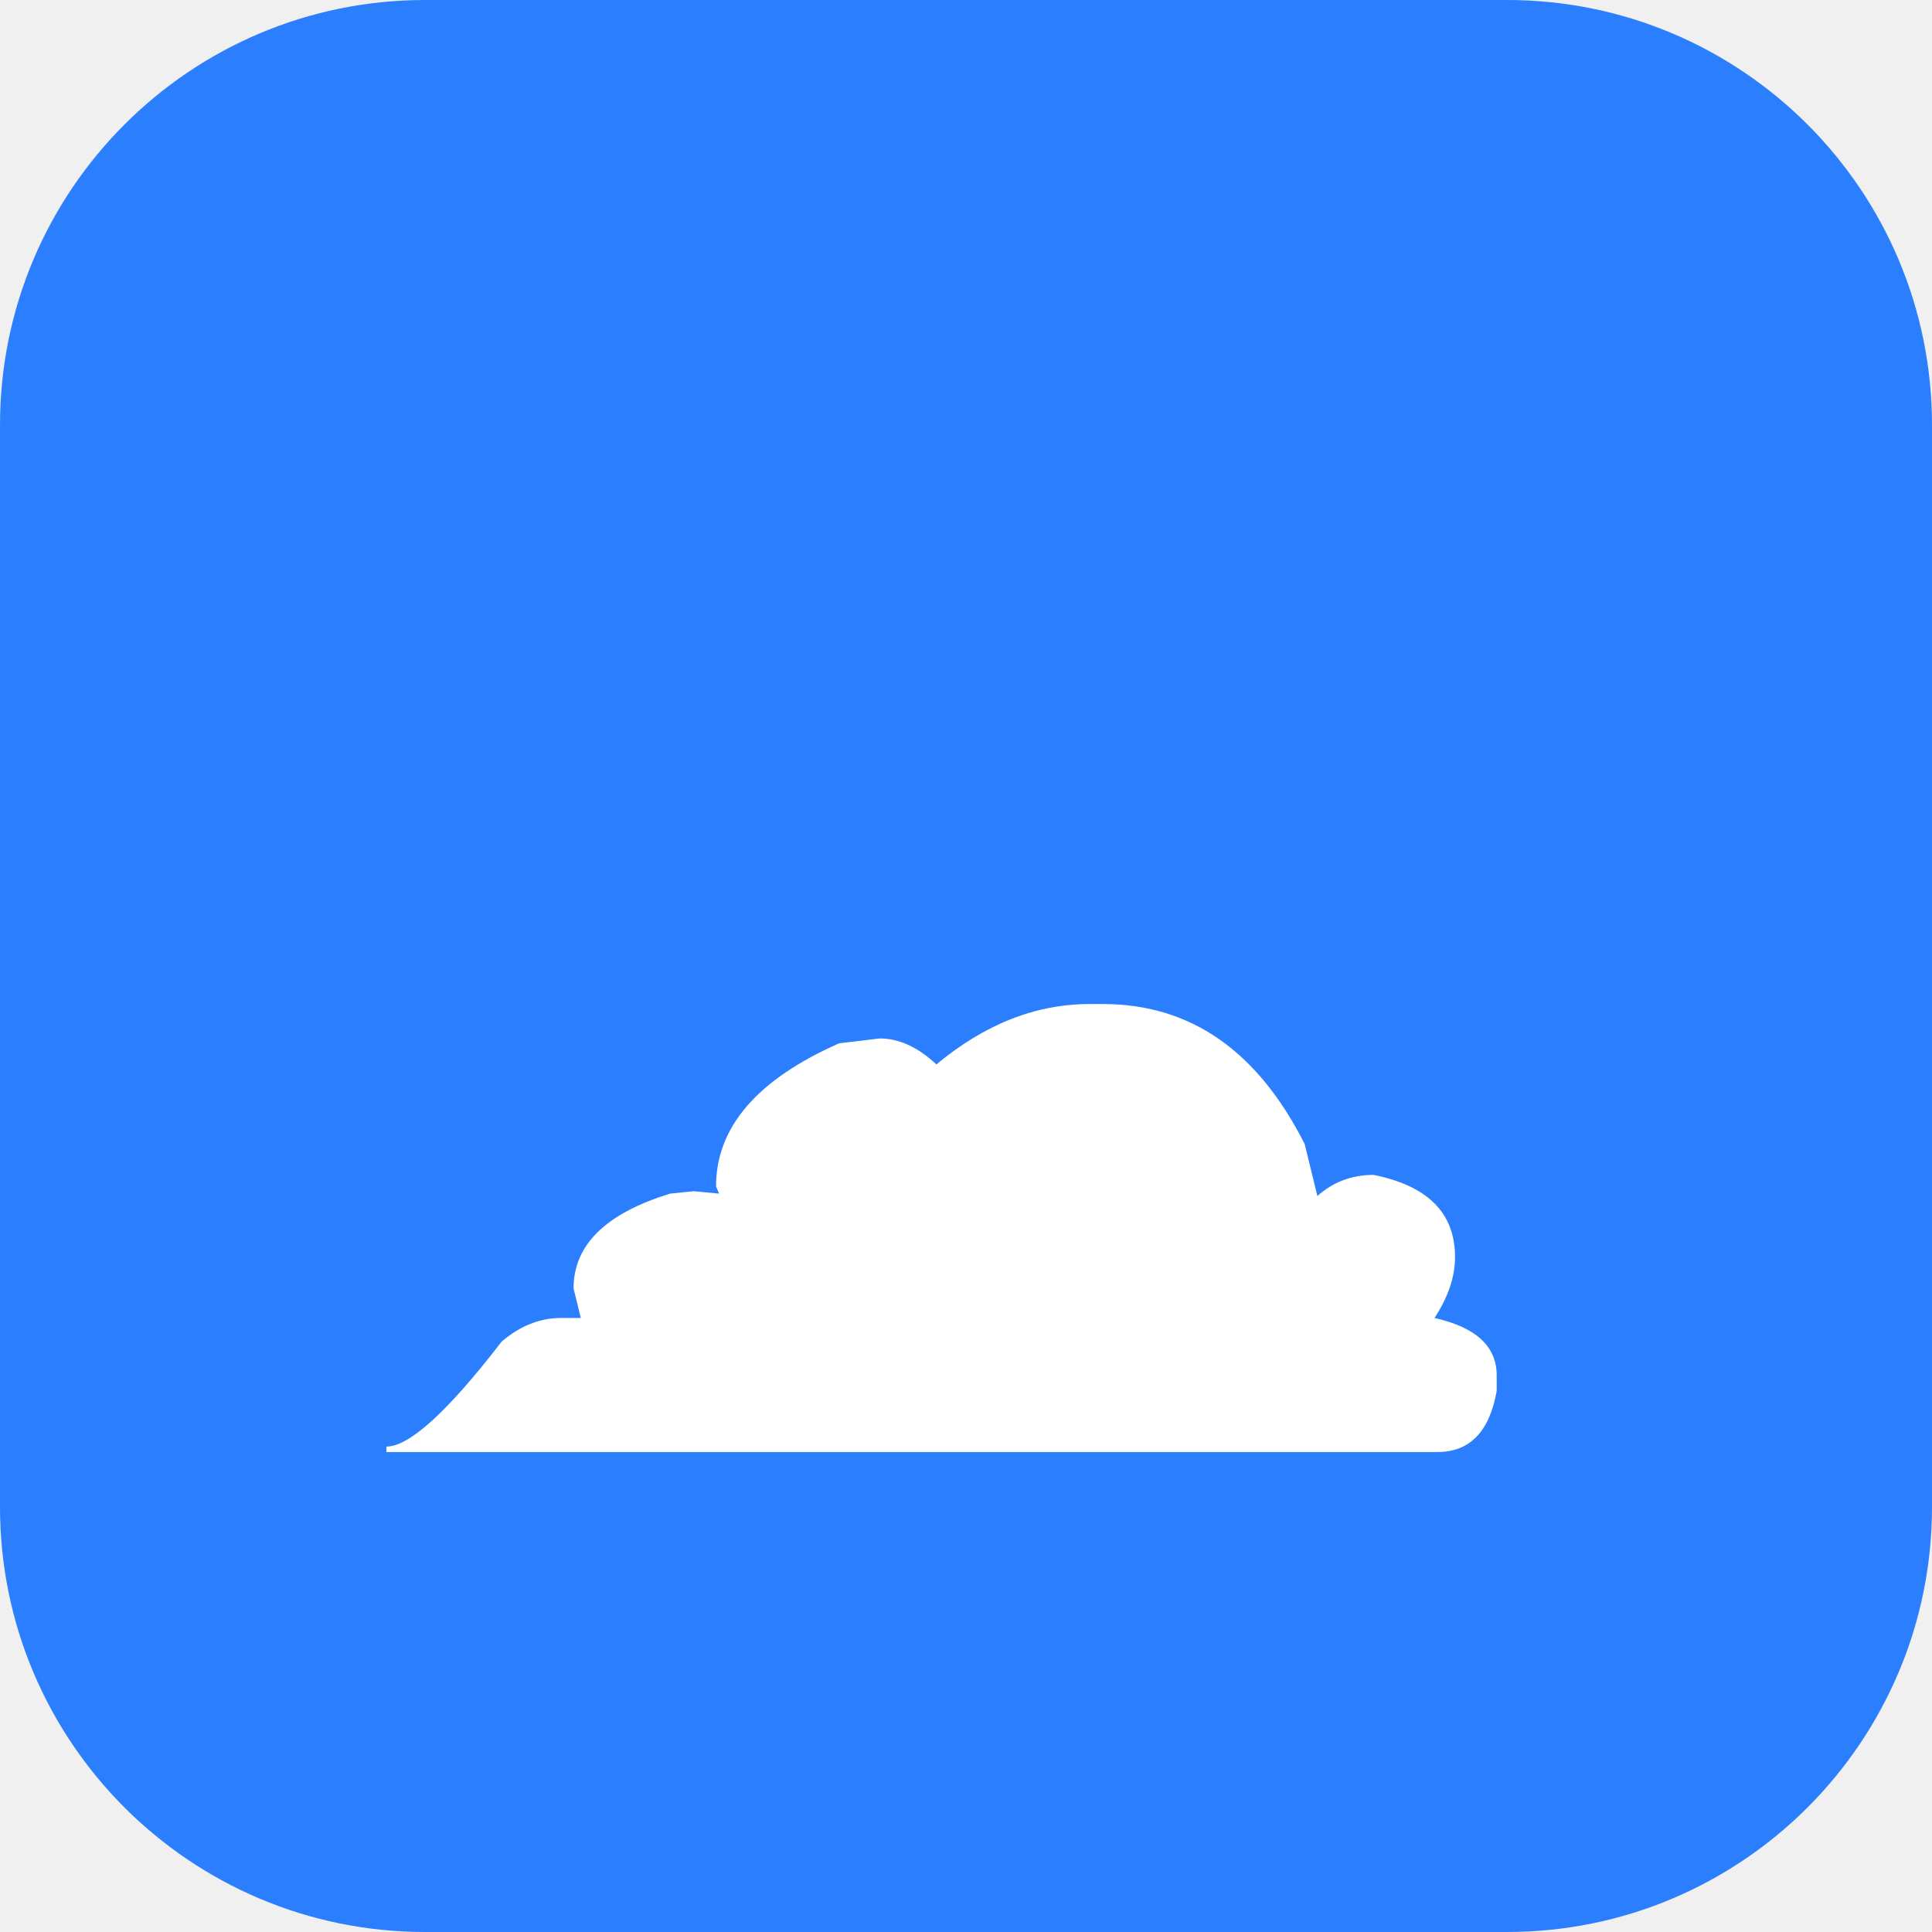
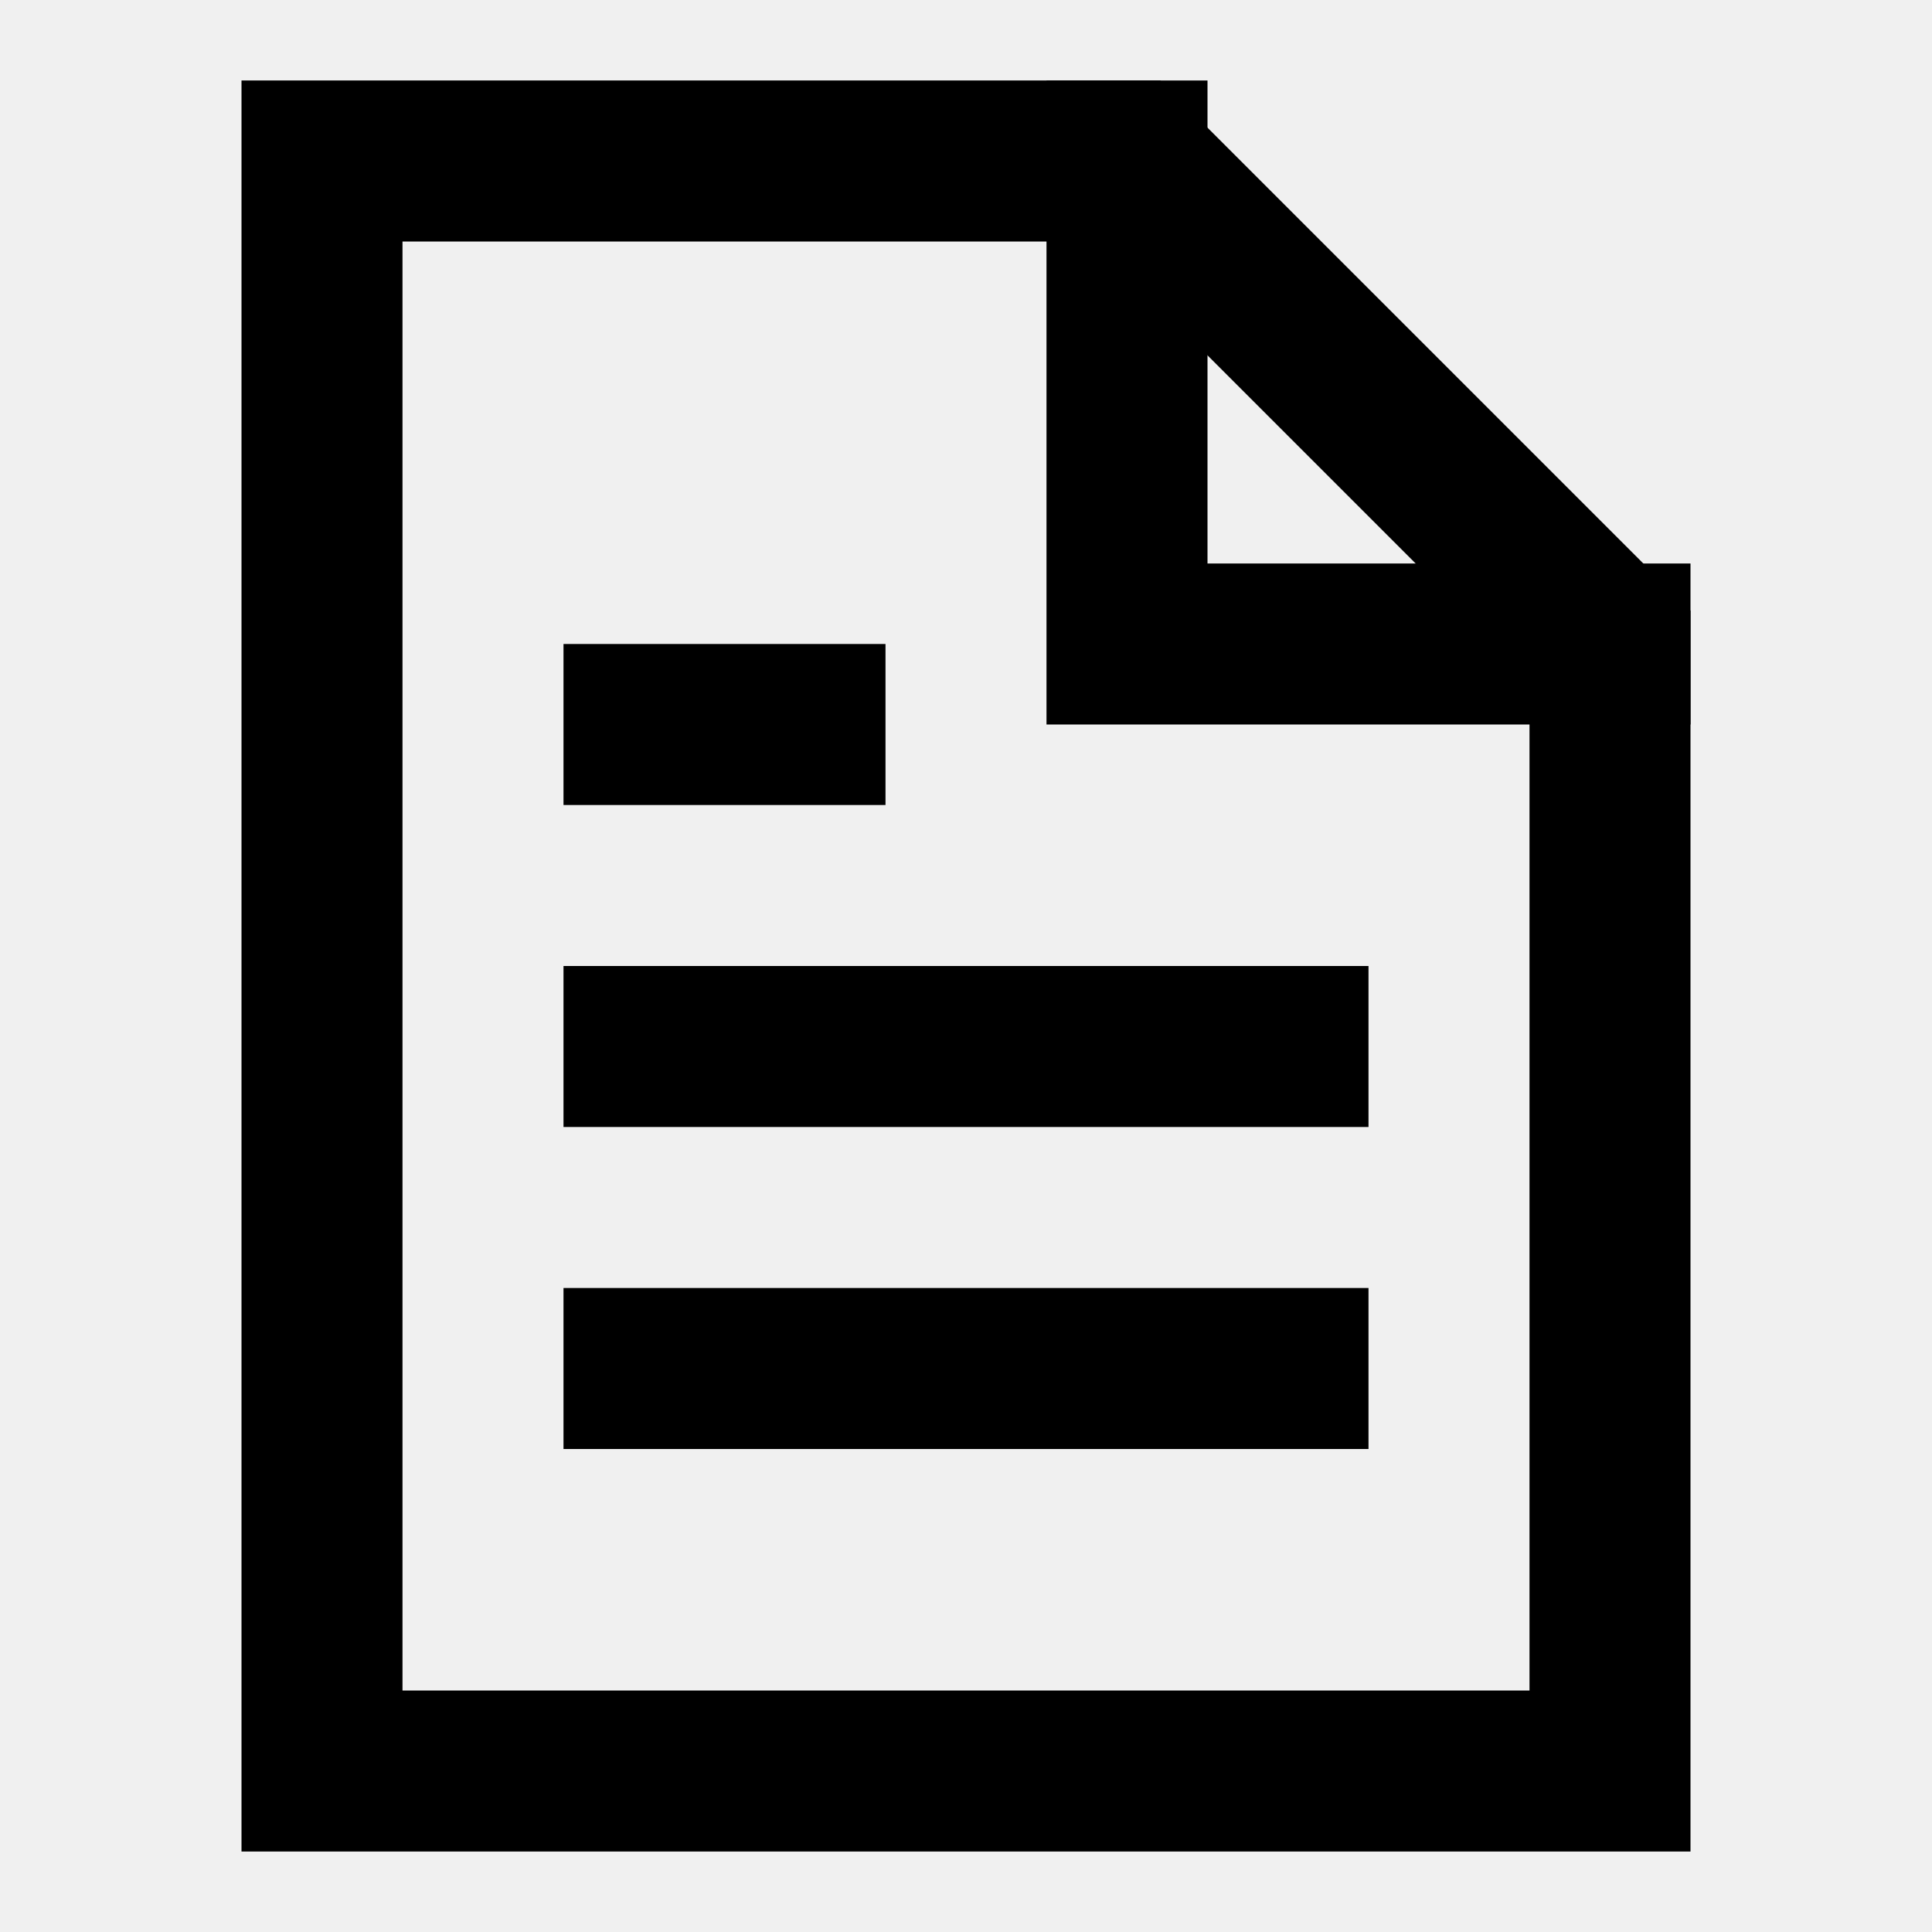
- <svg xmlns="http://www.w3.org/2000/svg" viewBox="0 0 100 100">
-   <rect width="100" height="100" rx="22" fill="#2b7fff" />
-   <text x="48" y="75" font-size="64" font-weight="500" fill="#ffffff" text-anchor="middle" font-family="'Toss Product Sans', system-ui, -apple-system, sans-serif" letter-spacing="-3">☁️</text>
+ <svg xmlns="http://www.w3.org/2000/svg" viewBox="0 0 24 24" fill="none" stroke="#000" stroke-width="2" stroke-linecap="square" stroke-linejoin="miter">
+   <path d="M14 2H4v20h16V8z" />
+   <path d="M14 2v6h6M16 13H8M16 17H8M10 9H8" />
</svg>
